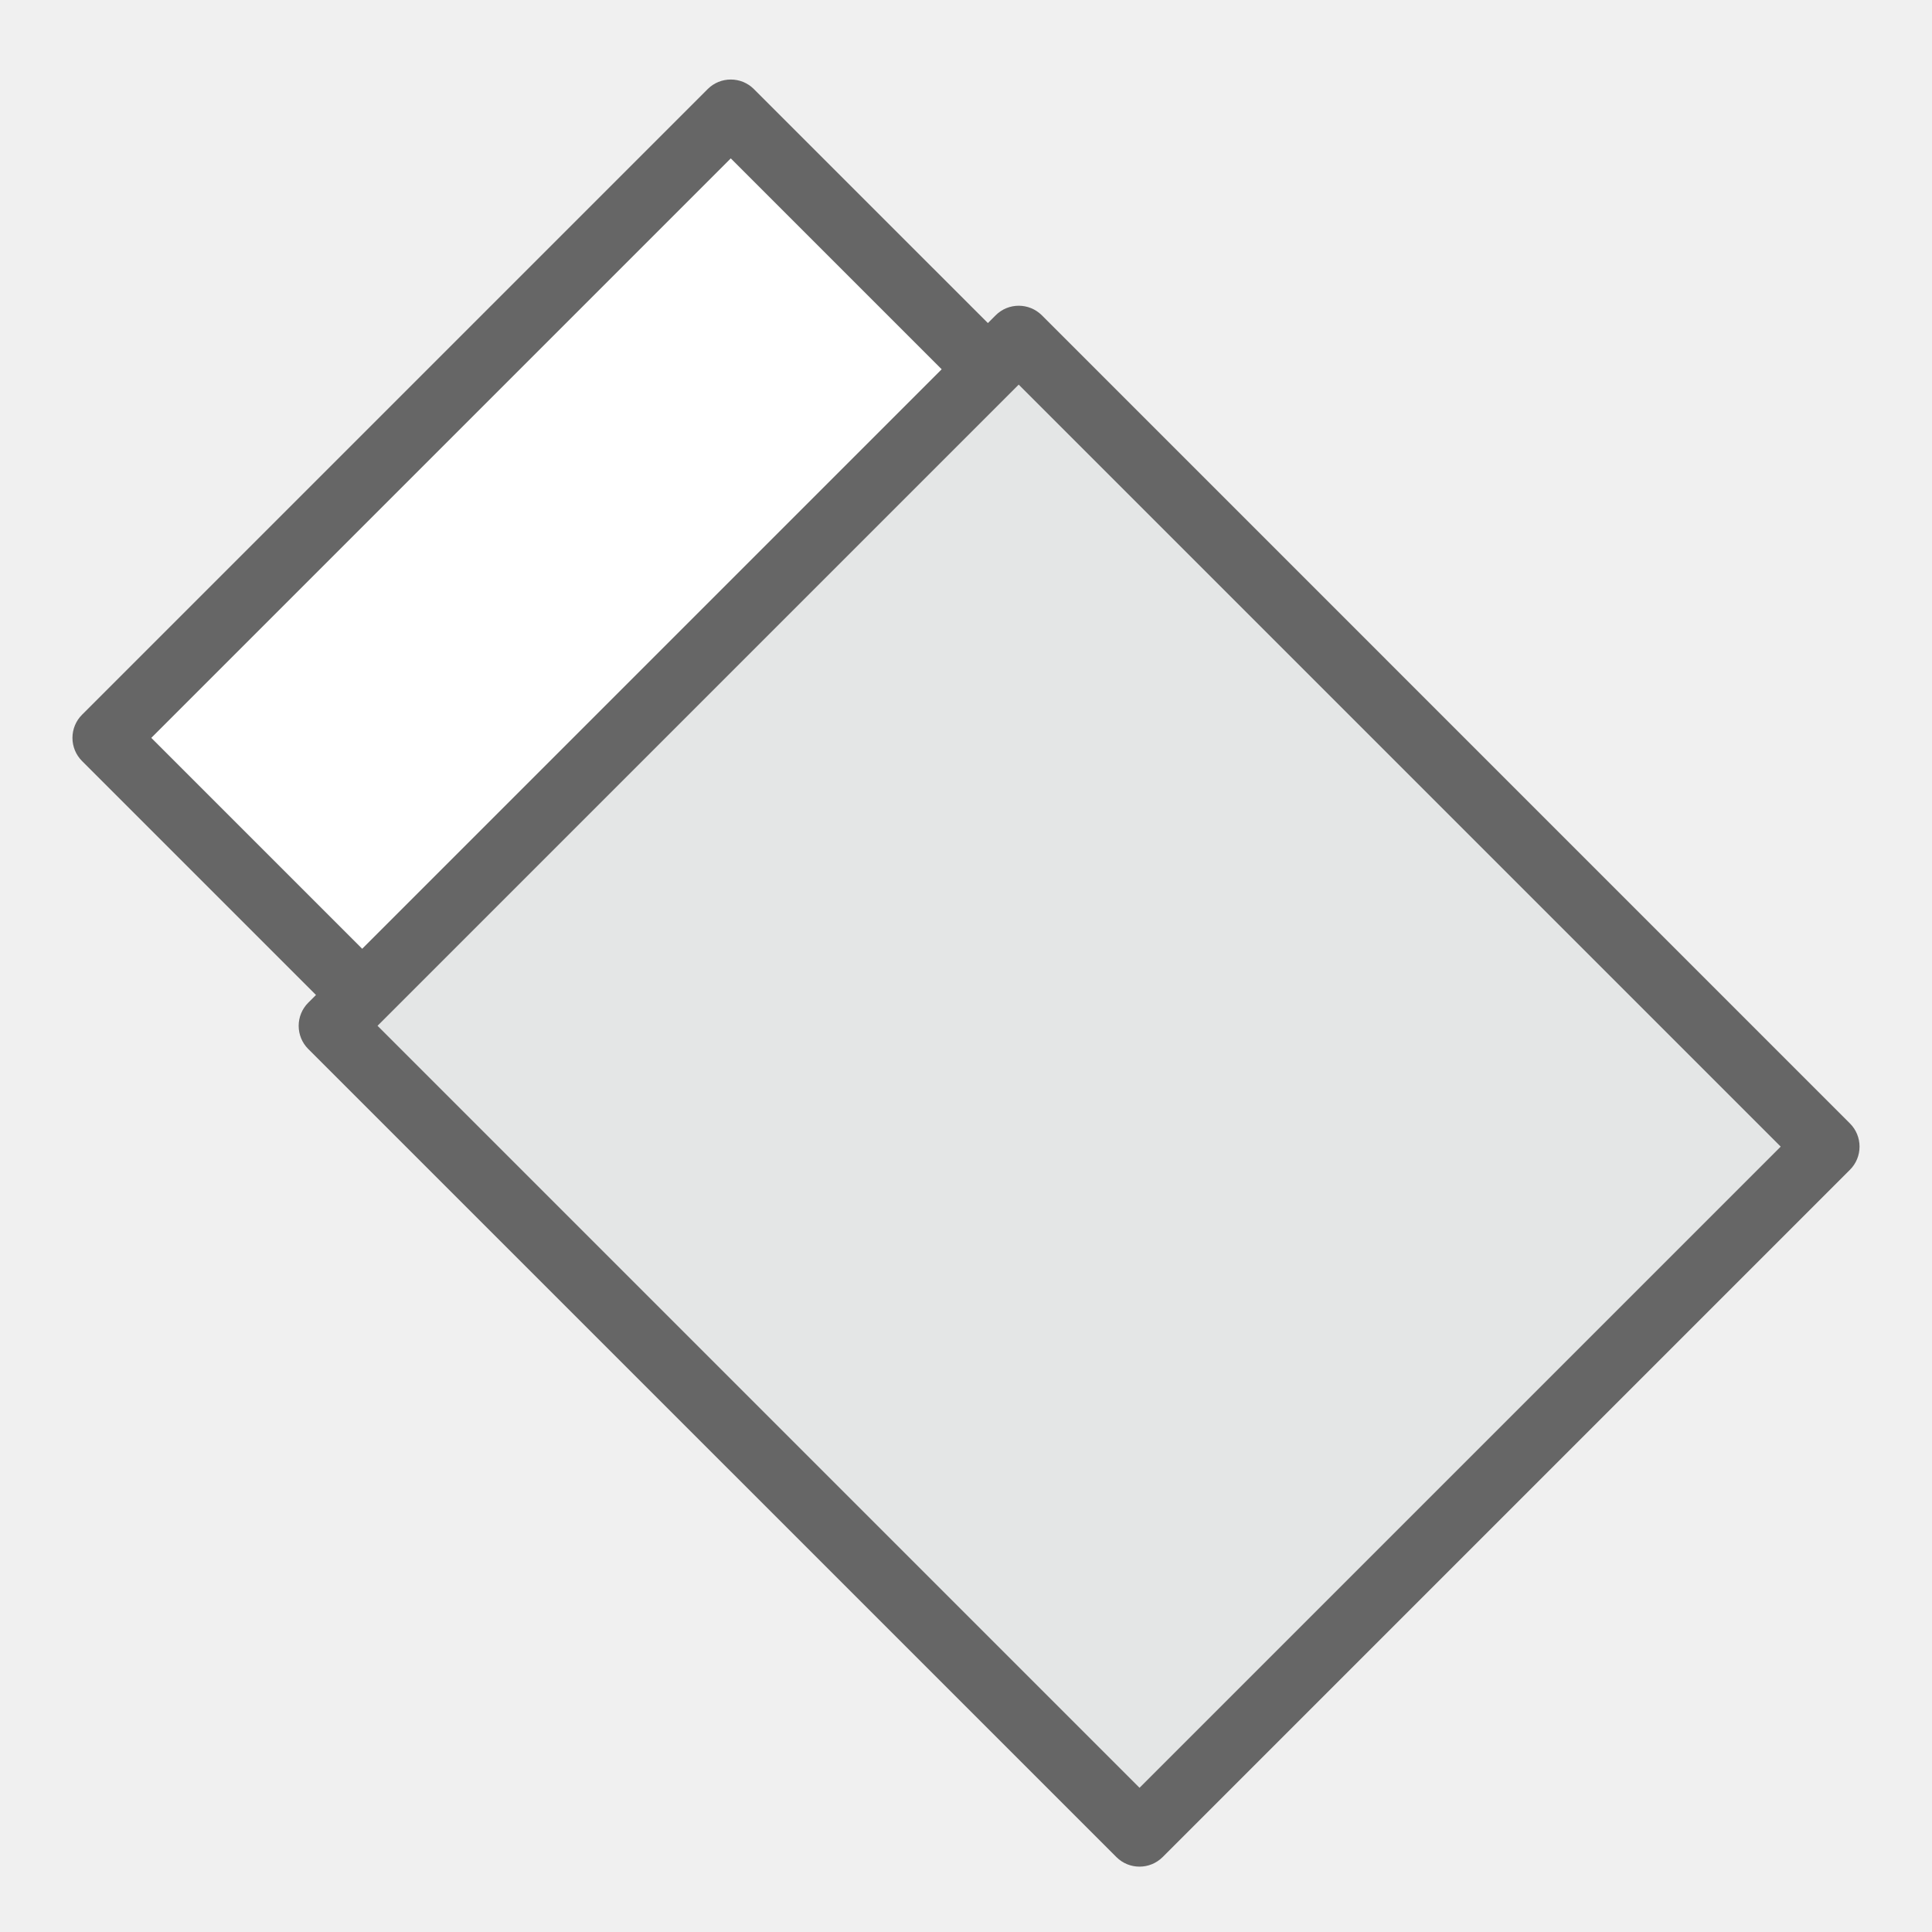
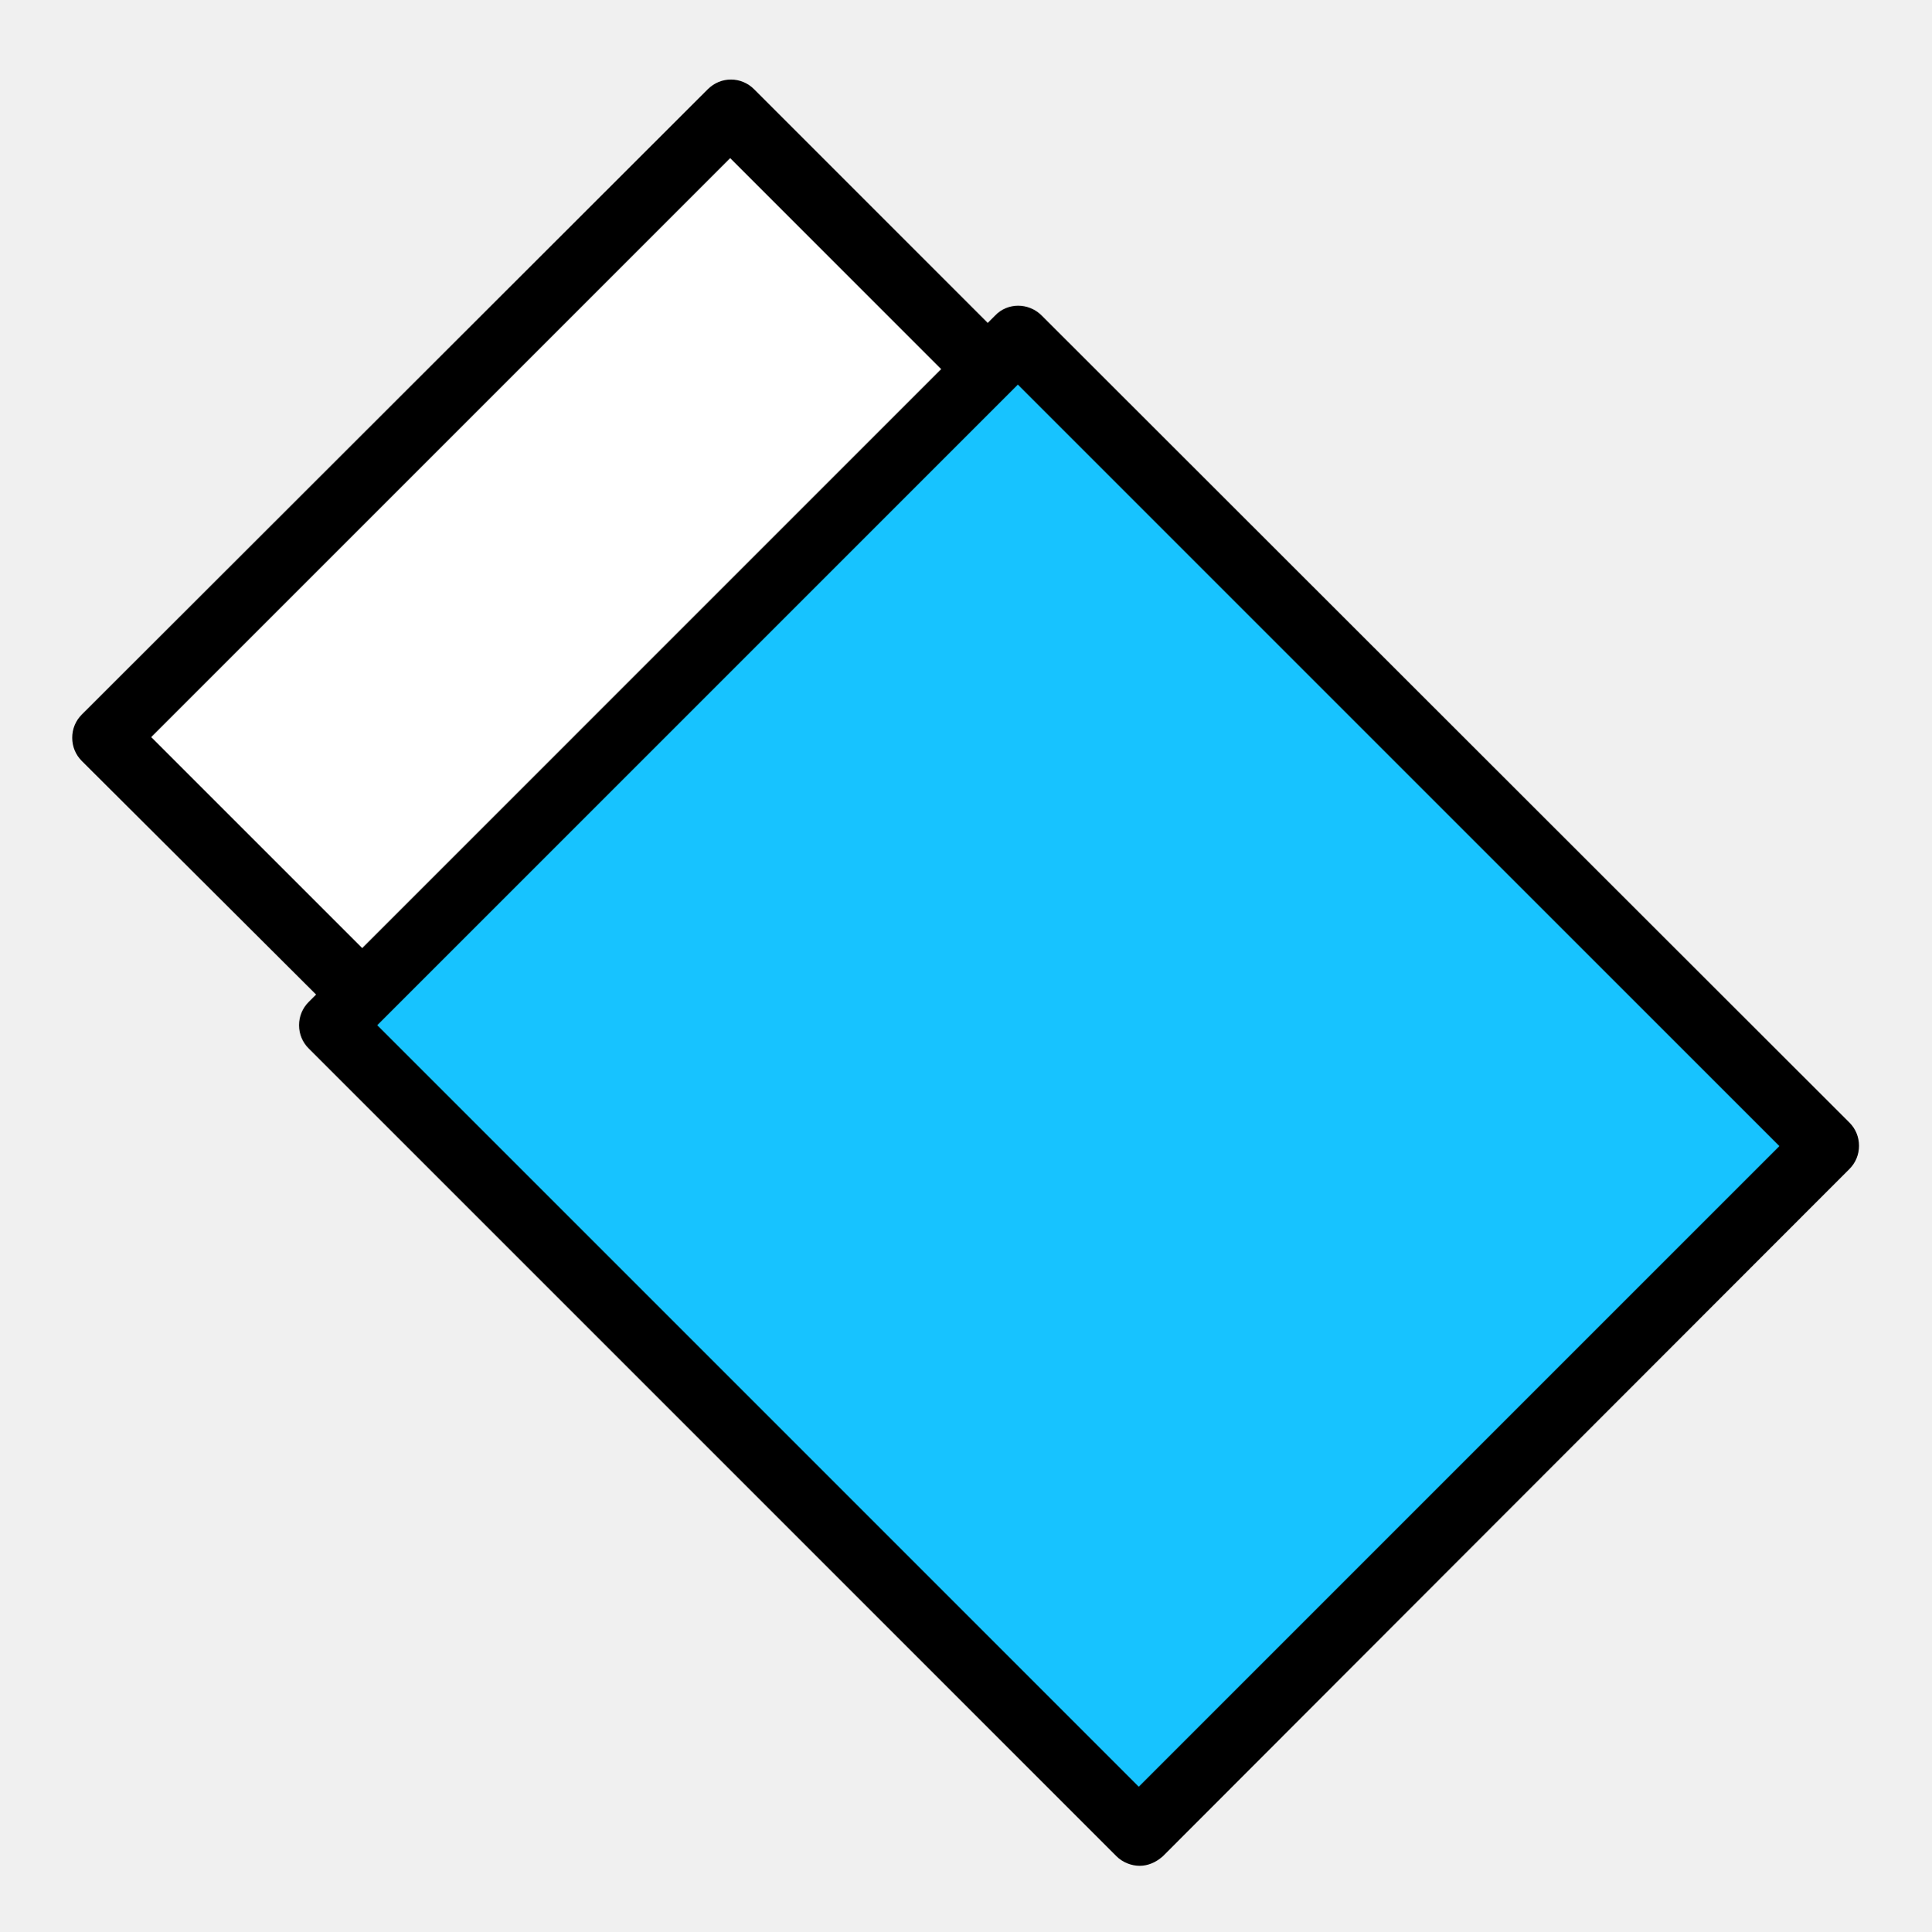
- <svg xmlns="http://www.w3.org/2000/svg" version="1.1" x="0px" y="0px" viewBox="0 0 283.46 283.46" style="enable-background:new 0 0 283.46 283.46;" xml:space="preserve">
+ <svg xmlns="http://www.w3.org/2000/svg" version="1.1" id="レイヤー_1" x="0px" y="0px" viewBox="0 0 283.5 283.5" style="enable-background:new 0 0 283.5 283.5;" xml:space="preserve">
  <style type="text/css">
	.st0{fill:none;}
- 	.st1{fill:#666666;}
- 	.st2{fill:#E4E6E6;}
- 	.st3{fill:#FFFFFF;}
+ 	.st1{fill:#FFFFFF;}
+ 	.st2{fill:#17C3FF;}
</style>
-   <g id="レイヤー_2">
+   <g id="レイヤー_2_00000119086197608669280540000017325660076552503946_">
</g>
-   <g id="レイヤー_1">
-     <rect x="20.06" y="59.34" transform="matrix(0.7071 -0.7071 0.7071 0.7071 -33.9457 80.4845)" class="st0" width="120.24" height="43.76" />
-     <path class="st1" d="M146.08,46.26l-1.14,1.14l-34.33-34.33c-1.87-1.87-4.91-1.87-6.78,0l-91.8,91.8c-0.9,0.9-1.4,2.12-1.4,3.39   s0.5,2.49,1.4,3.39l34.33,34.33l-1.14,1.14c-0.9,0.9-1.4,2.12-1.4,3.39s0.5,2.49,1.4,3.39L163.8,272.47   c0.94,0.94,2.16,1.4,3.39,1.4s2.45-0.47,3.39-1.4l100.85-100.85c0.9-0.9,1.4-2.12,1.4-3.39s-0.5-2.49-1.4-3.39L152.86,46.26   C150.98,44.39,147.95,44.39,146.08,46.26z" />
-     <rect x="20.06" y="59.34" transform="matrix(0.7071 -0.7071 0.7071 0.7071 -33.9457 80.4845)" class="st3" width="120.24" height="43.76" />
-     <rect x="91.81" y="80.31" transform="matrix(0.7071 -0.7071 0.7071 0.7071 -66.3163 158.6344)" class="st2" width="133.04" height="158.11" />
+   <g id="レイヤー_1_00000011015403660280475440000018375452676798978219_">
+     <rect x="20.1" y="59.3" transform="matrix(0.7071 -0.7071 0.7071 0.7071 -33.9469 80.4847)" class="st0" width="120.2" height="43.8" />
+     <path d="M146.1,46.3l-1.1,1.1l-34.3-34.3c-1.9-1.9-4.9-1.9-6.8,0L12,104.9c-0.9,0.9-1.4,2.1-1.4,3.4s0.5,2.5,1.4,3.4L46.4,146   l-1.1,1.1c-0.9,0.9-1.4,2.1-1.4,3.4s0.5,2.5,1.4,3.4l118.6,118.6c0.9,0.9,2.2,1.4,3.4,1.4s2.4-0.5,3.4-1.4l100.8-100.9   c0.9-0.9,1.4-2.1,1.4-3.4s-0.5-2.5-1.4-3.4L152.9,46.3C151,44.4,147.9,44.4,146.1,46.3z" />
+     <rect x="20.1" y="59.3" transform="matrix(0.7071 -0.7071 0.7071 0.7071 -33.9469 80.4847)" class="st1" width="120.2" height="43.8" />
+     <rect x="91.8" y="80.3" transform="matrix(0.7071 -0.7071 0.7071 0.7071 -66.3164 158.6306)" class="st2" width="133" height="158.1" />
  </g>
</svg>
